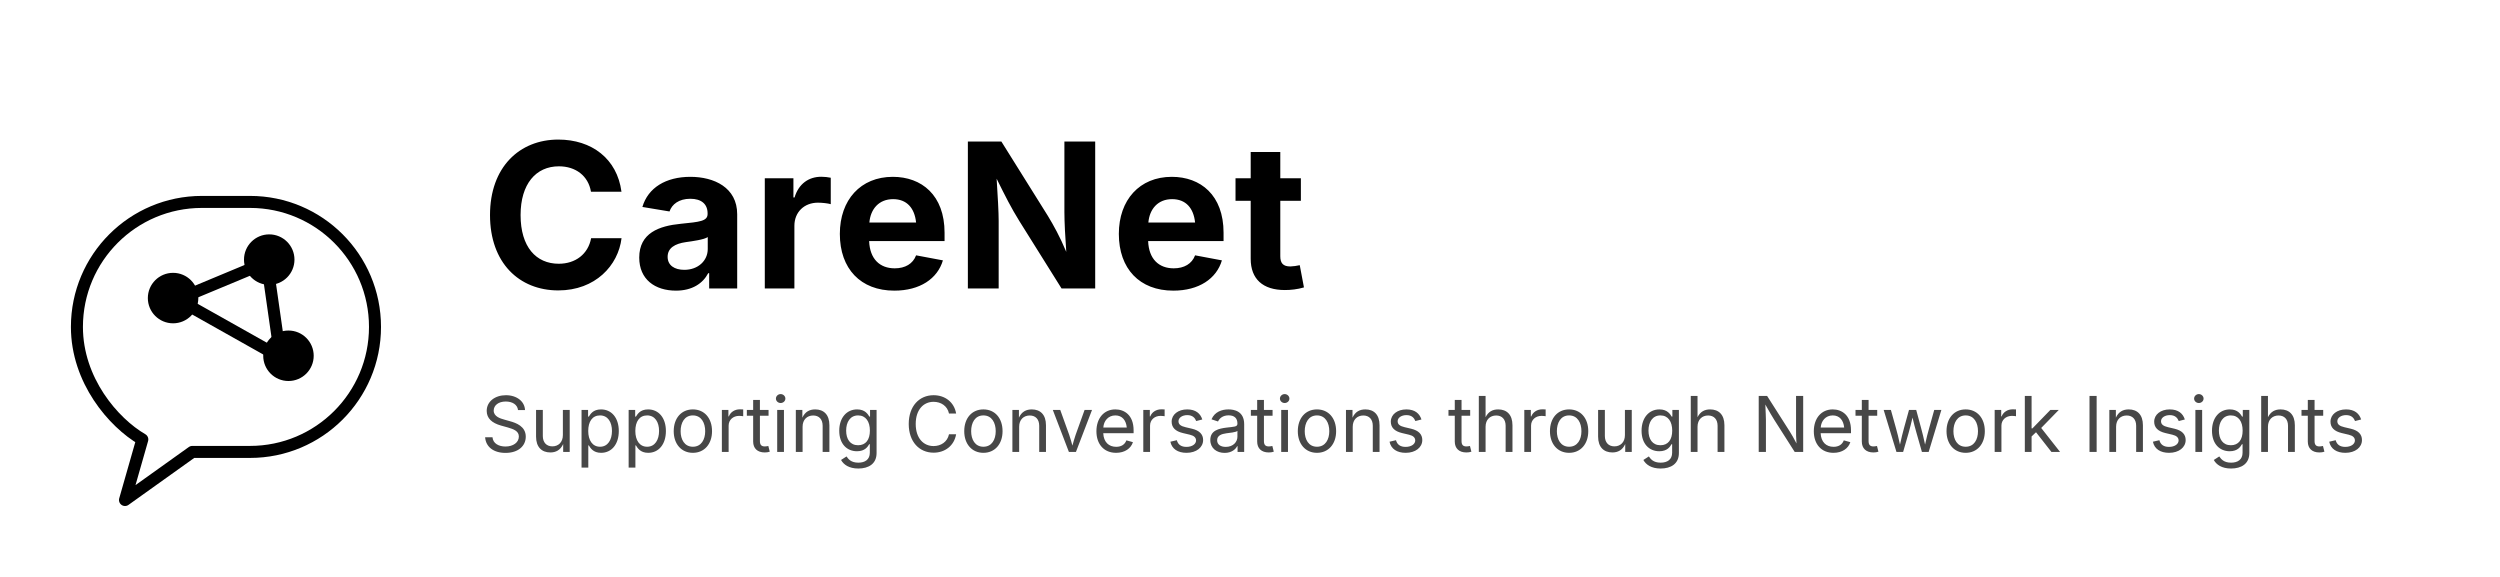
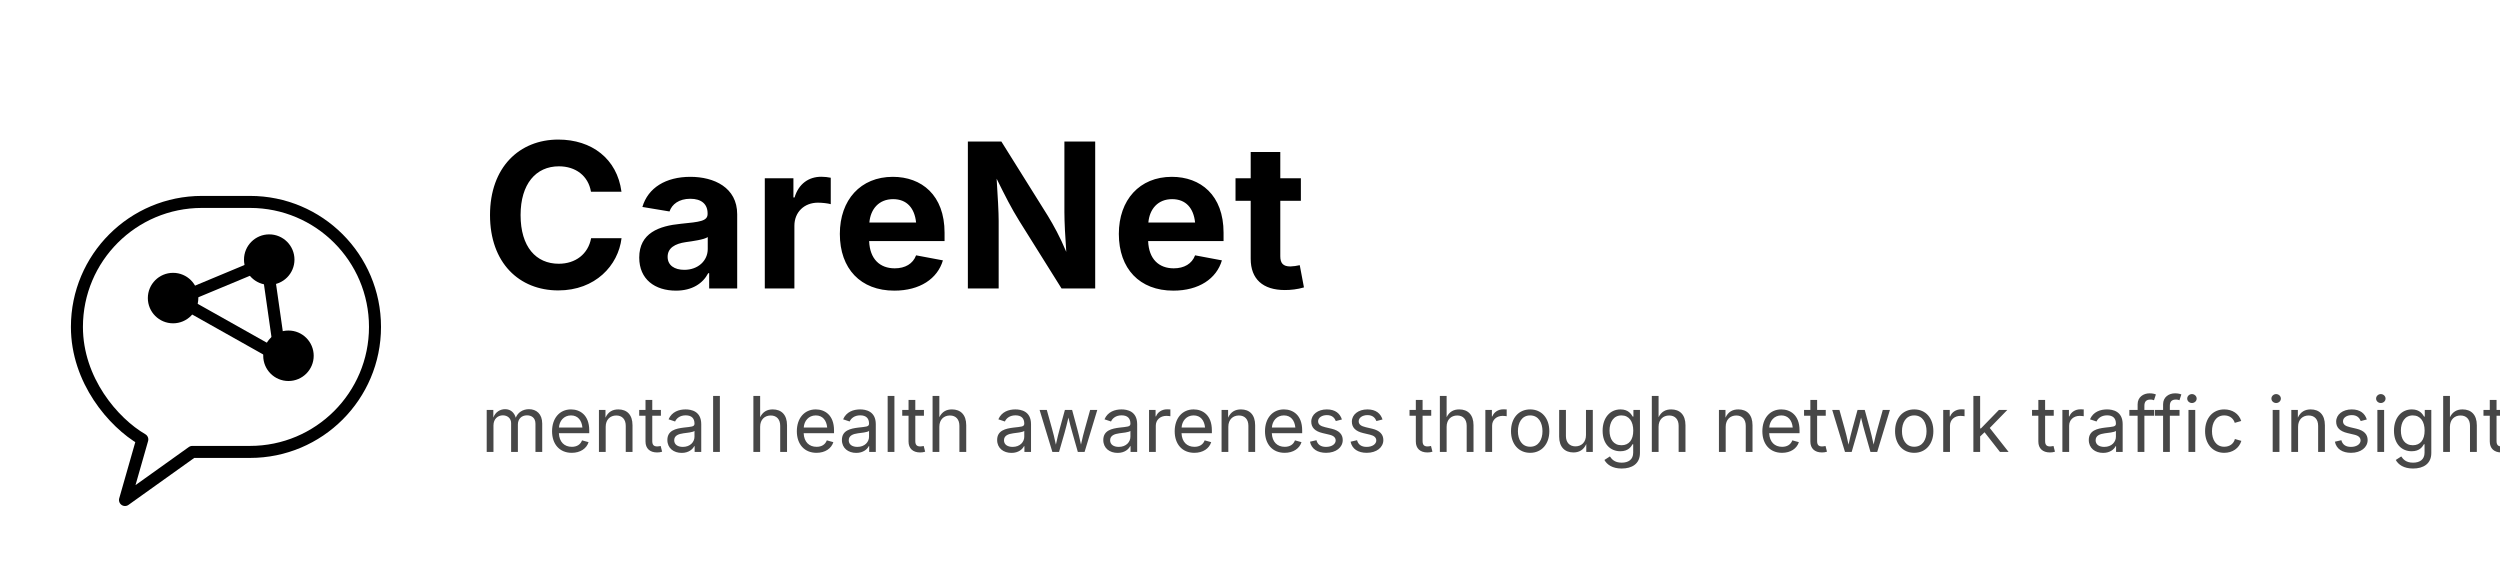
<svg xmlns="http://www.w3.org/2000/svg" width="520" height="120" viewBox="0 0 520 120" fill="none" role="img" aria-labelledby="title desc">
  <g transform="translate(10,18)" stroke="currentColor" stroke-width="2.5" stroke-linecap="round" stroke-linejoin="round">
    <path d="M68 50c0 14.36-11.64 26-26 26H30l-14 10 3.6-12.6C13.58 69.9 6 61.1 6 50c0-14.36 11.64-26 26-26h10c14.36 0 26 11.64 26 26z" />
    <circle cx="26" cy="44" r="4" fill="currentColor" />
    <circle cx="46" cy="36" r="4" fill="currentColor" />
    <circle cx="50" cy="56" r="4" fill="currentColor" />
    <path d="M30 43l12-5M30 46l16 9M46 40l2 14" />
  </g>
  <g transform="translate(100,18)" fill="currentColor">
    <text x="0" y="42" font-family="Inter, system-ui, -apple-system, Segoe UI, Roboto, Helvetica, Arial, ui-sans-serif" font-weight="700" font-size="42" letter-spacing="0.5">
      CareNet
    </text>
    <text x="0" y="76" font-family="Inter, system-ui, -apple-system, Segoe UI, Roboto, Helvetica, Arial, ui-sans-serif" font-weight="400" font-size="16" opacity="0.72">
-       Supporting Conversations through Network Insights
+       mental health awareness through network traffic insights
    </text>
  </g>
</svg>
